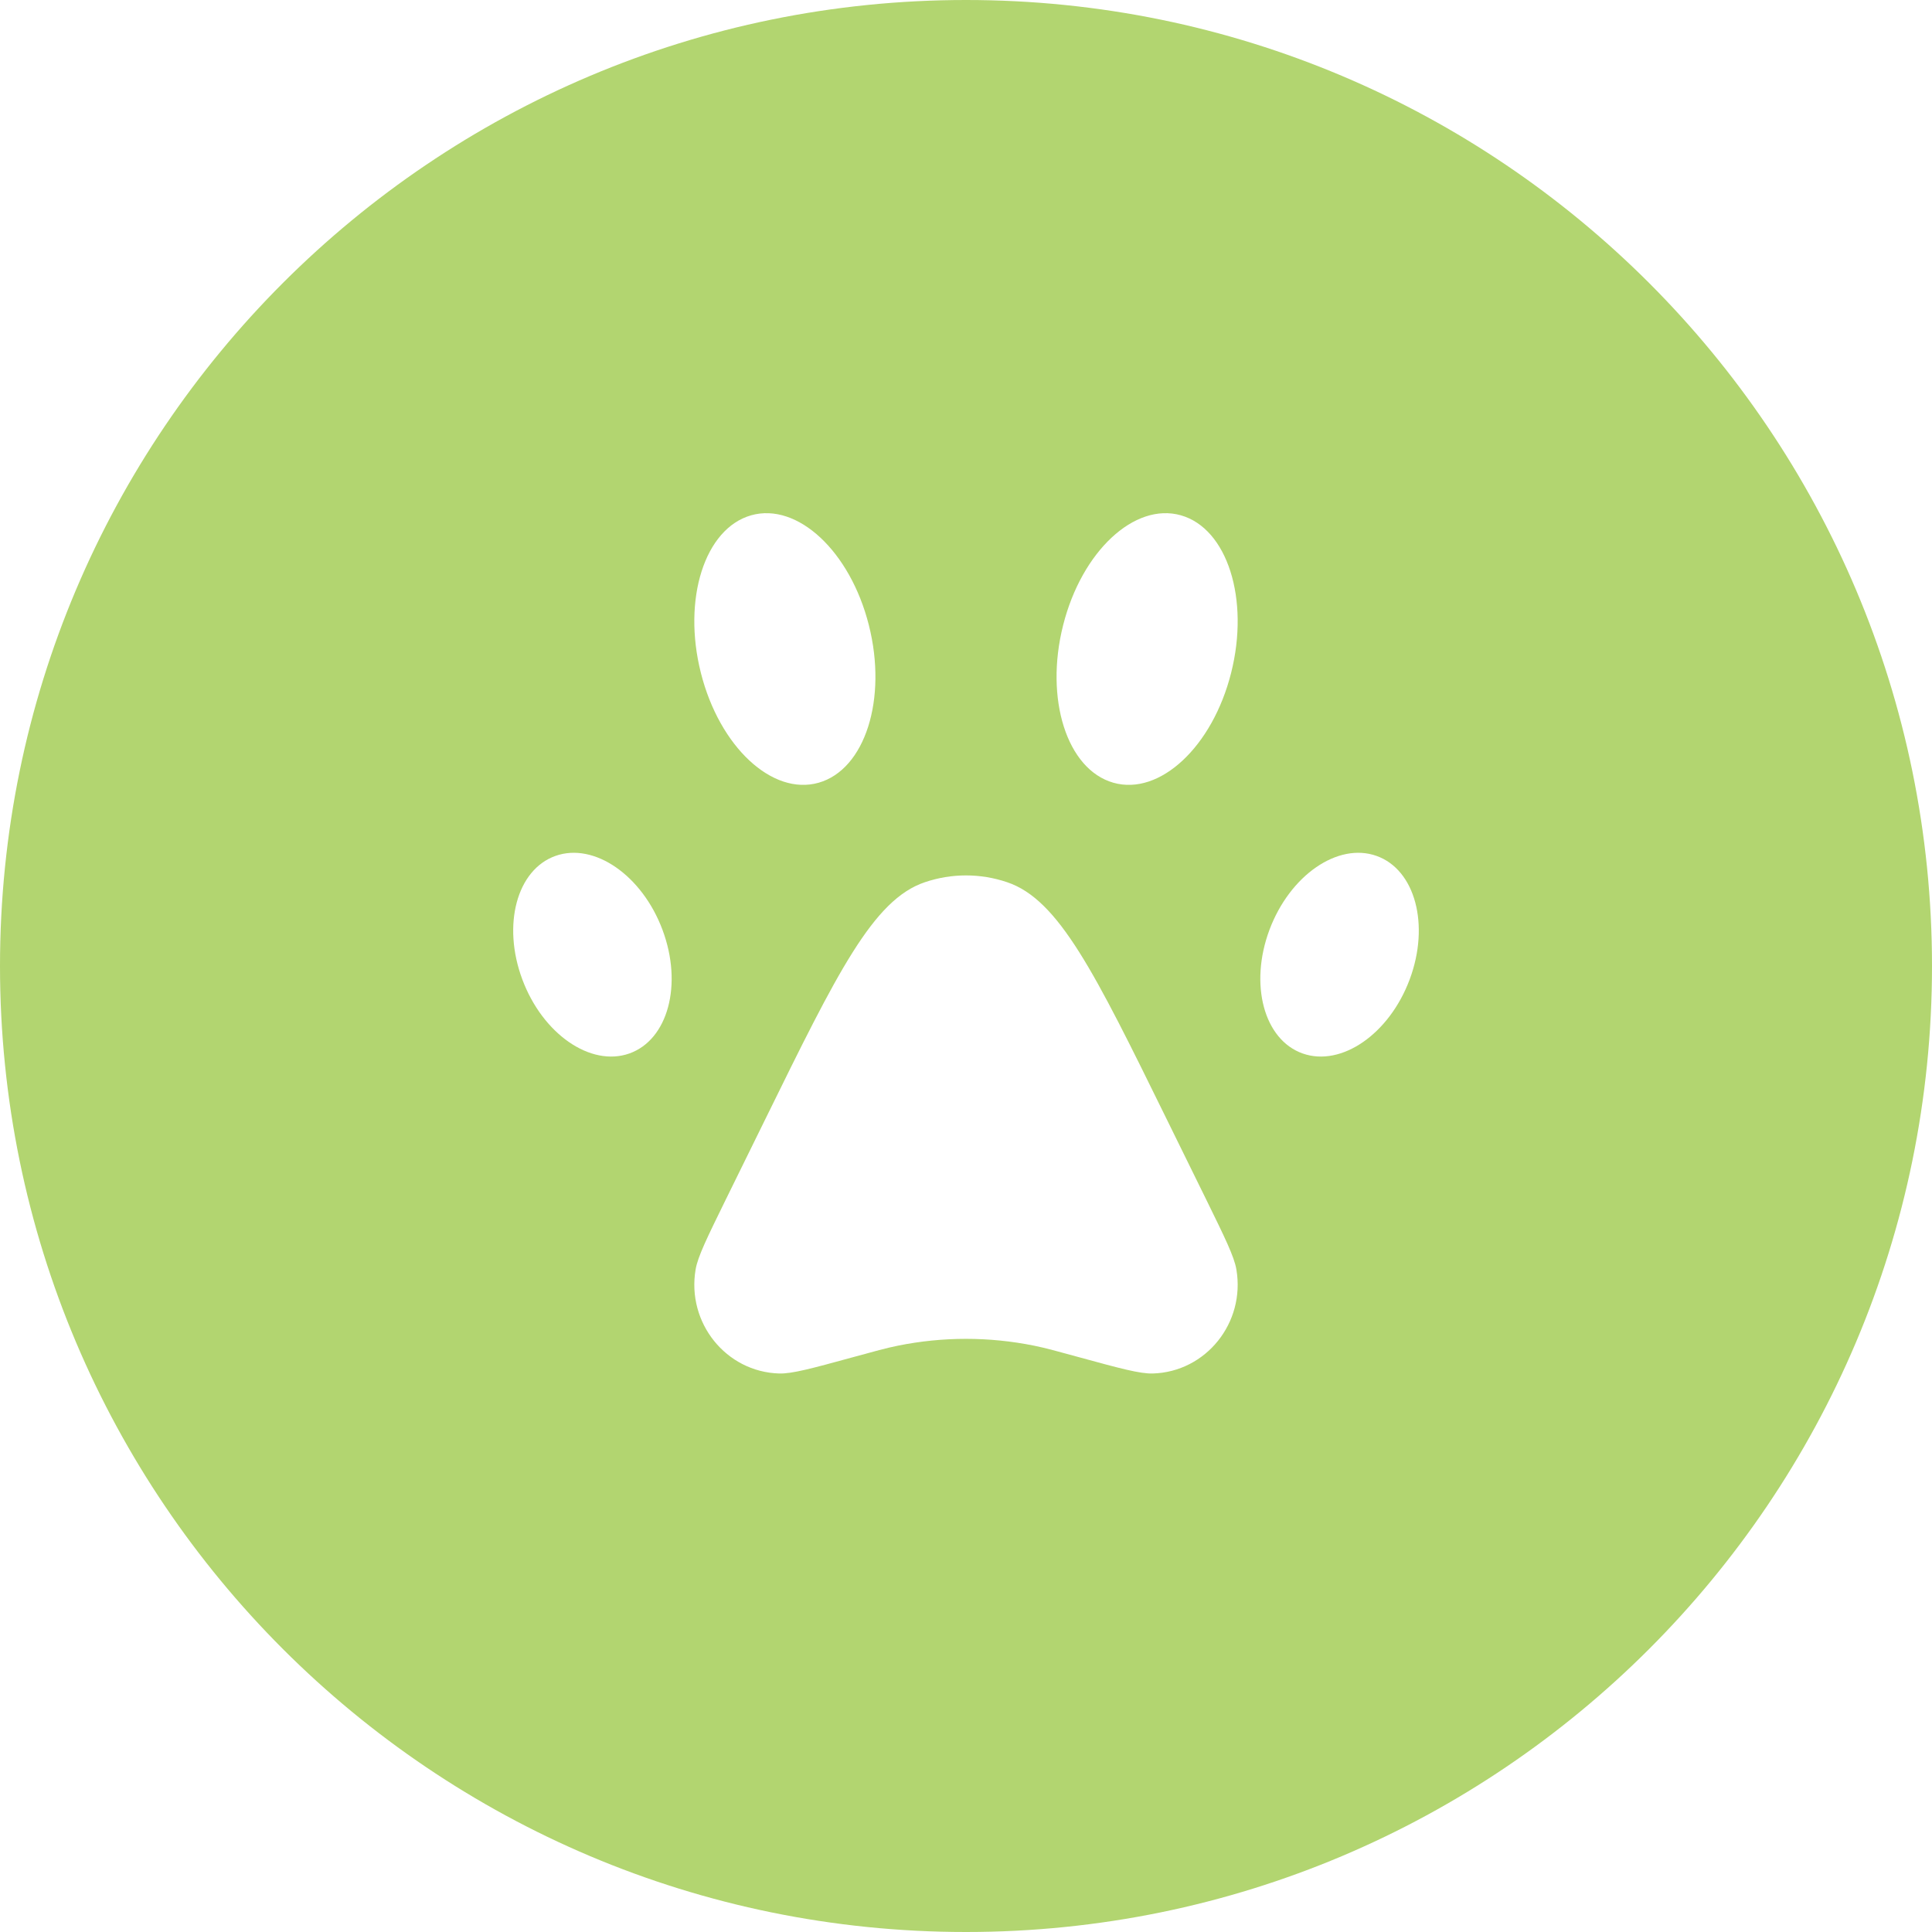
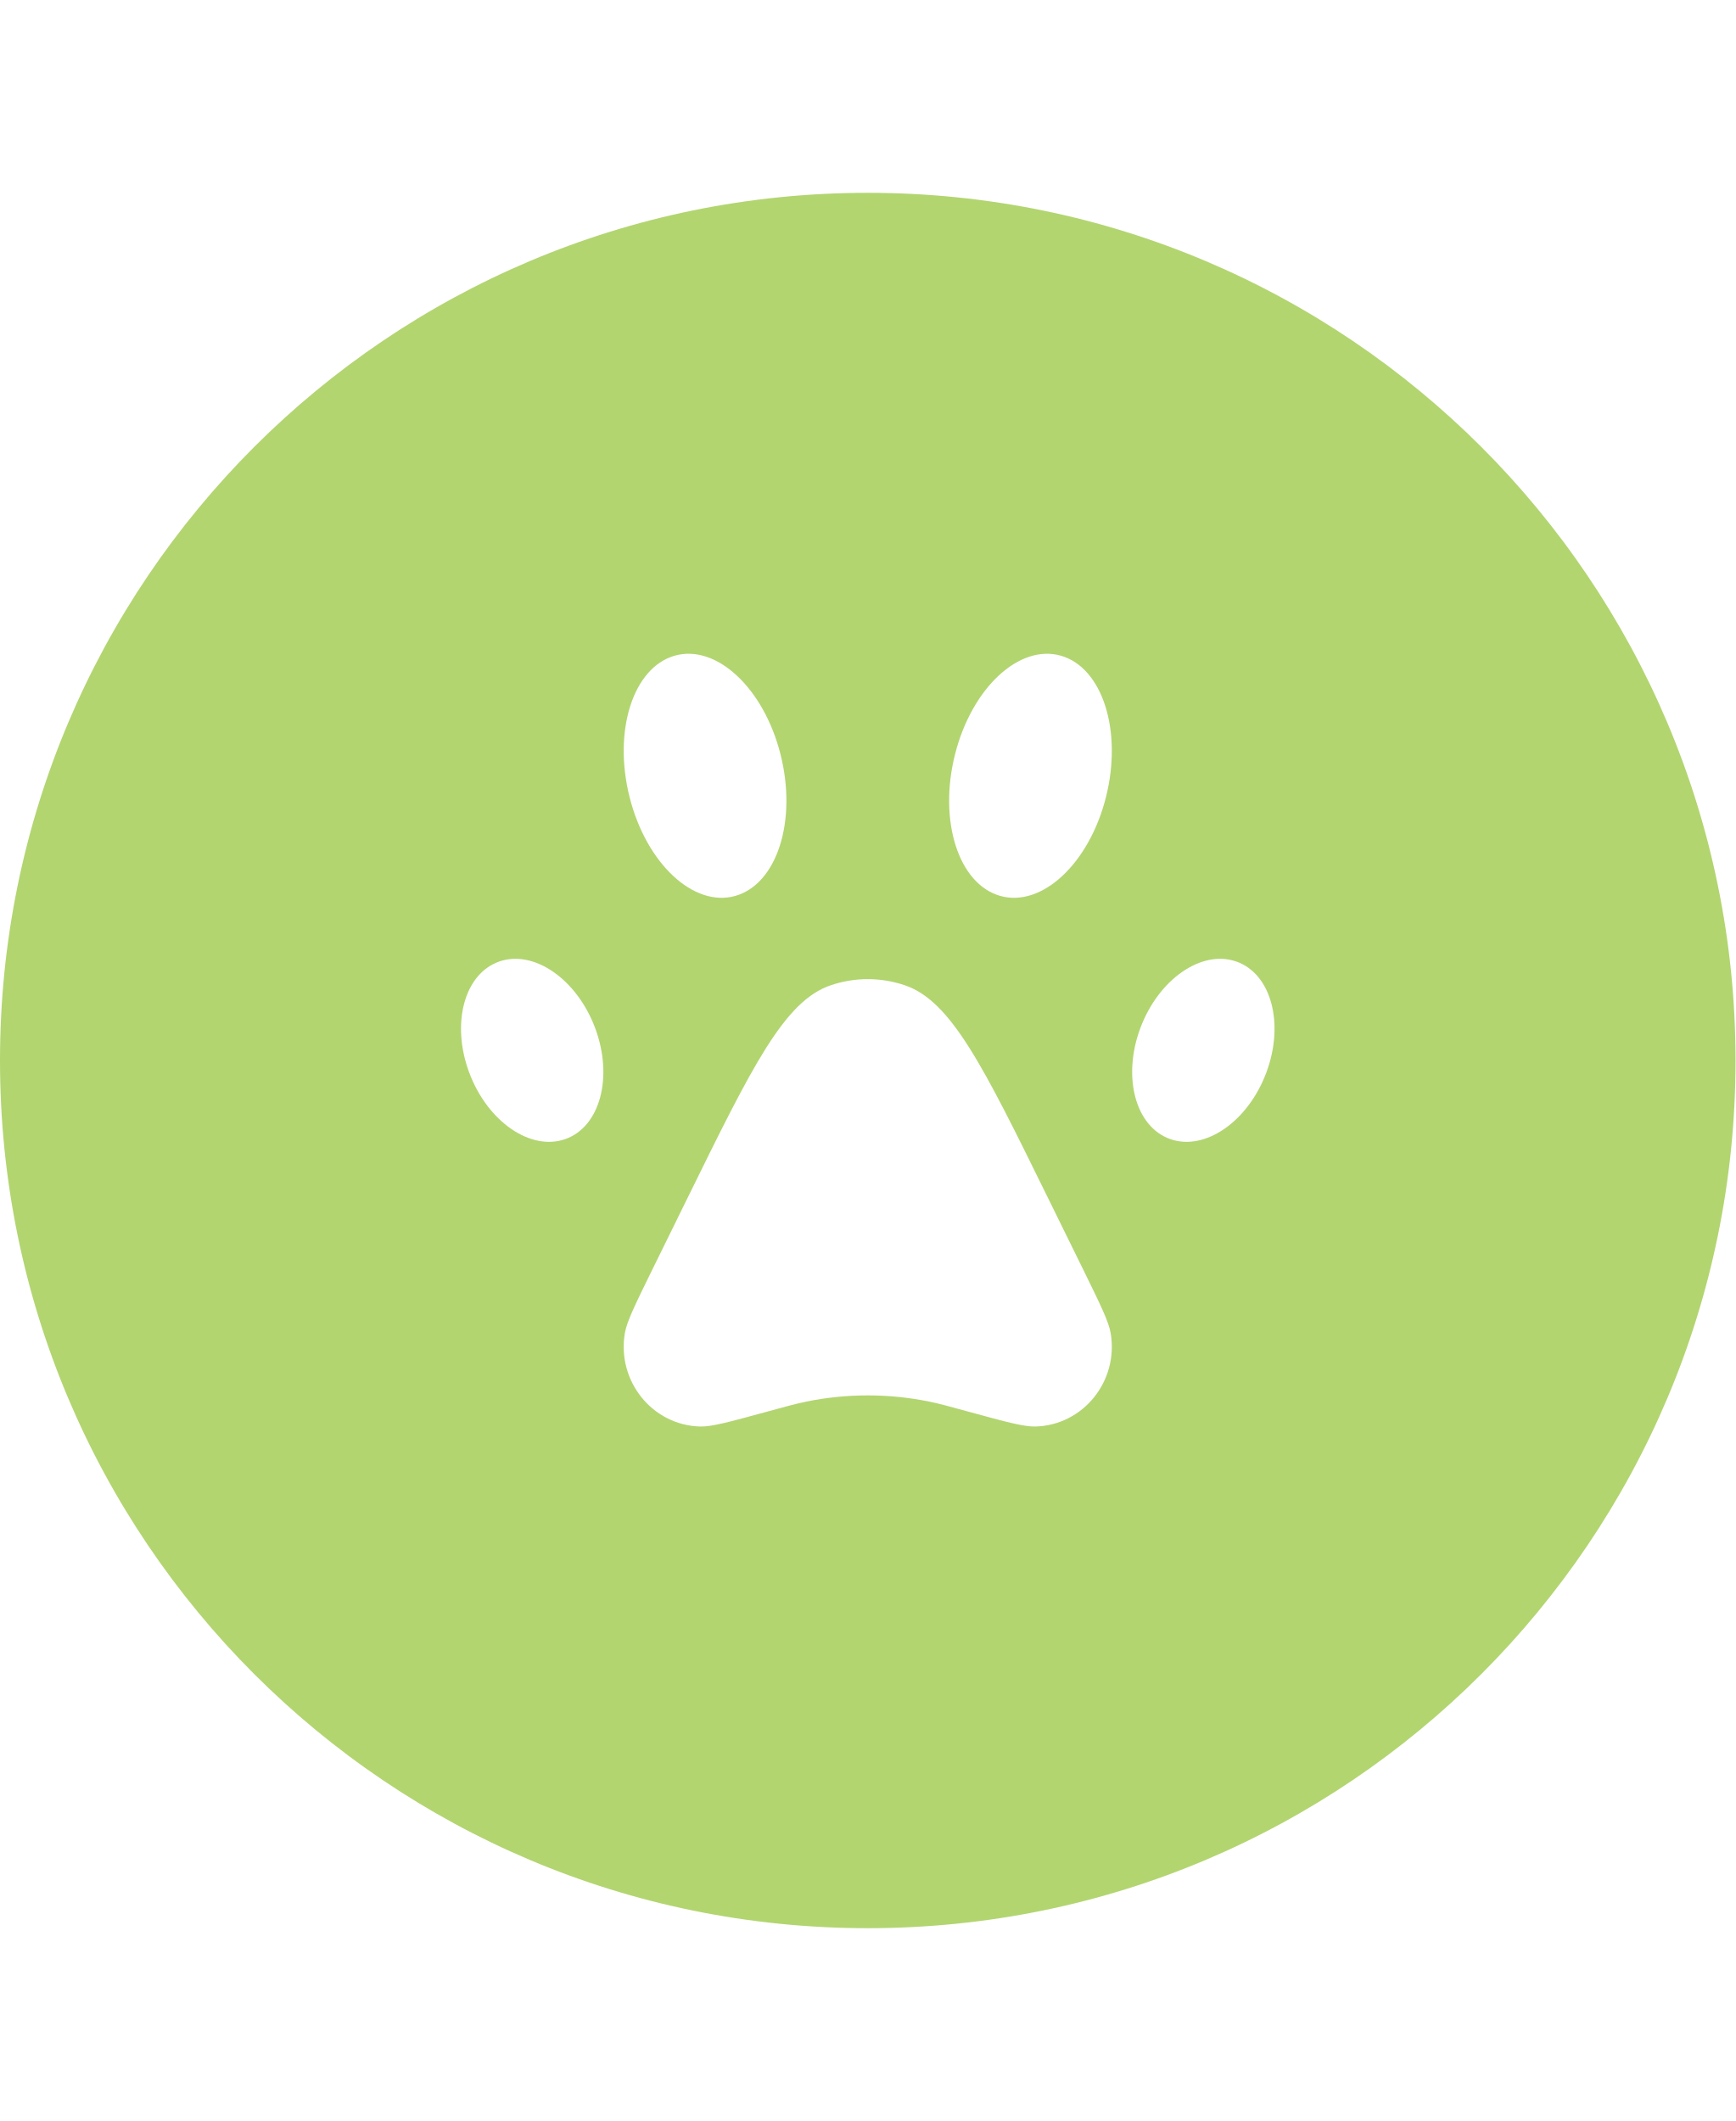
- <svg xmlns="http://www.w3.org/2000/svg" width="36" height="36" viewBox="0 0 36 36" fill="none">
+ <svg xmlns="http://www.w3.org/2000/svg" width="36" height="44" viewBox="0 0 36 36" fill="none">
  <path fill-rule="evenodd" clip-rule="evenodd" d="M18 36C27.941 36 36 27.941 36 18C36 8.059 27.941 0 18 0C8.059 0 0 8.059 0 18C0 27.941 8.059 36 18 36ZM13.06 12.539C13.407 13.915 14.39 14.831 15.254 14.585C16.119 14.339 16.538 13.025 16.19 11.649C15.843 10.273 14.86 9.357 13.996 9.602C13.131 9.848 12.712 11.163 13.06 12.539ZM14.263 20.849C15.601 18.125 16.27 16.763 17.233 16.439C17.731 16.27 18.269 16.27 18.767 16.439C19.73 16.763 20.399 18.125 21.737 20.849L22.479 22.358L22.479 22.358C22.824 23.062 22.997 23.414 23.038 23.653C23.208 24.648 22.472 25.564 21.481 25.593C21.242 25.6 20.869 25.498 20.122 25.294L20.122 25.294C19.696 25.177 19.483 25.118 19.27 25.075C18.431 24.905 17.569 24.905 16.73 25.075C16.517 25.118 16.304 25.177 15.877 25.294L15.877 25.294C15.131 25.498 14.758 25.6 14.519 25.593C13.528 25.564 12.792 24.648 12.962 23.653C13.003 23.414 13.176 23.062 13.521 22.358L14.263 20.849ZM20.746 14.585C21.61 14.831 22.593 13.915 22.94 12.539C23.288 11.163 22.869 9.848 22.004 9.602C21.14 9.357 20.157 10.273 19.81 11.649C19.462 13.025 19.881 14.339 20.746 14.585ZM9.733 18.251C10.112 19.267 11.005 19.885 11.727 19.63C12.448 19.375 12.725 18.344 12.345 17.327C11.966 16.311 11.073 15.693 10.352 15.948C9.63 16.203 9.353 17.234 9.733 18.251ZM24.273 19.63C24.995 19.885 25.888 19.267 26.267 18.251C26.647 17.234 26.37 16.203 25.648 15.948C24.927 15.693 24.034 16.311 23.654 17.327C23.275 18.344 23.552 19.375 24.273 19.63Z" fill="#B2D570" />
</svg>
